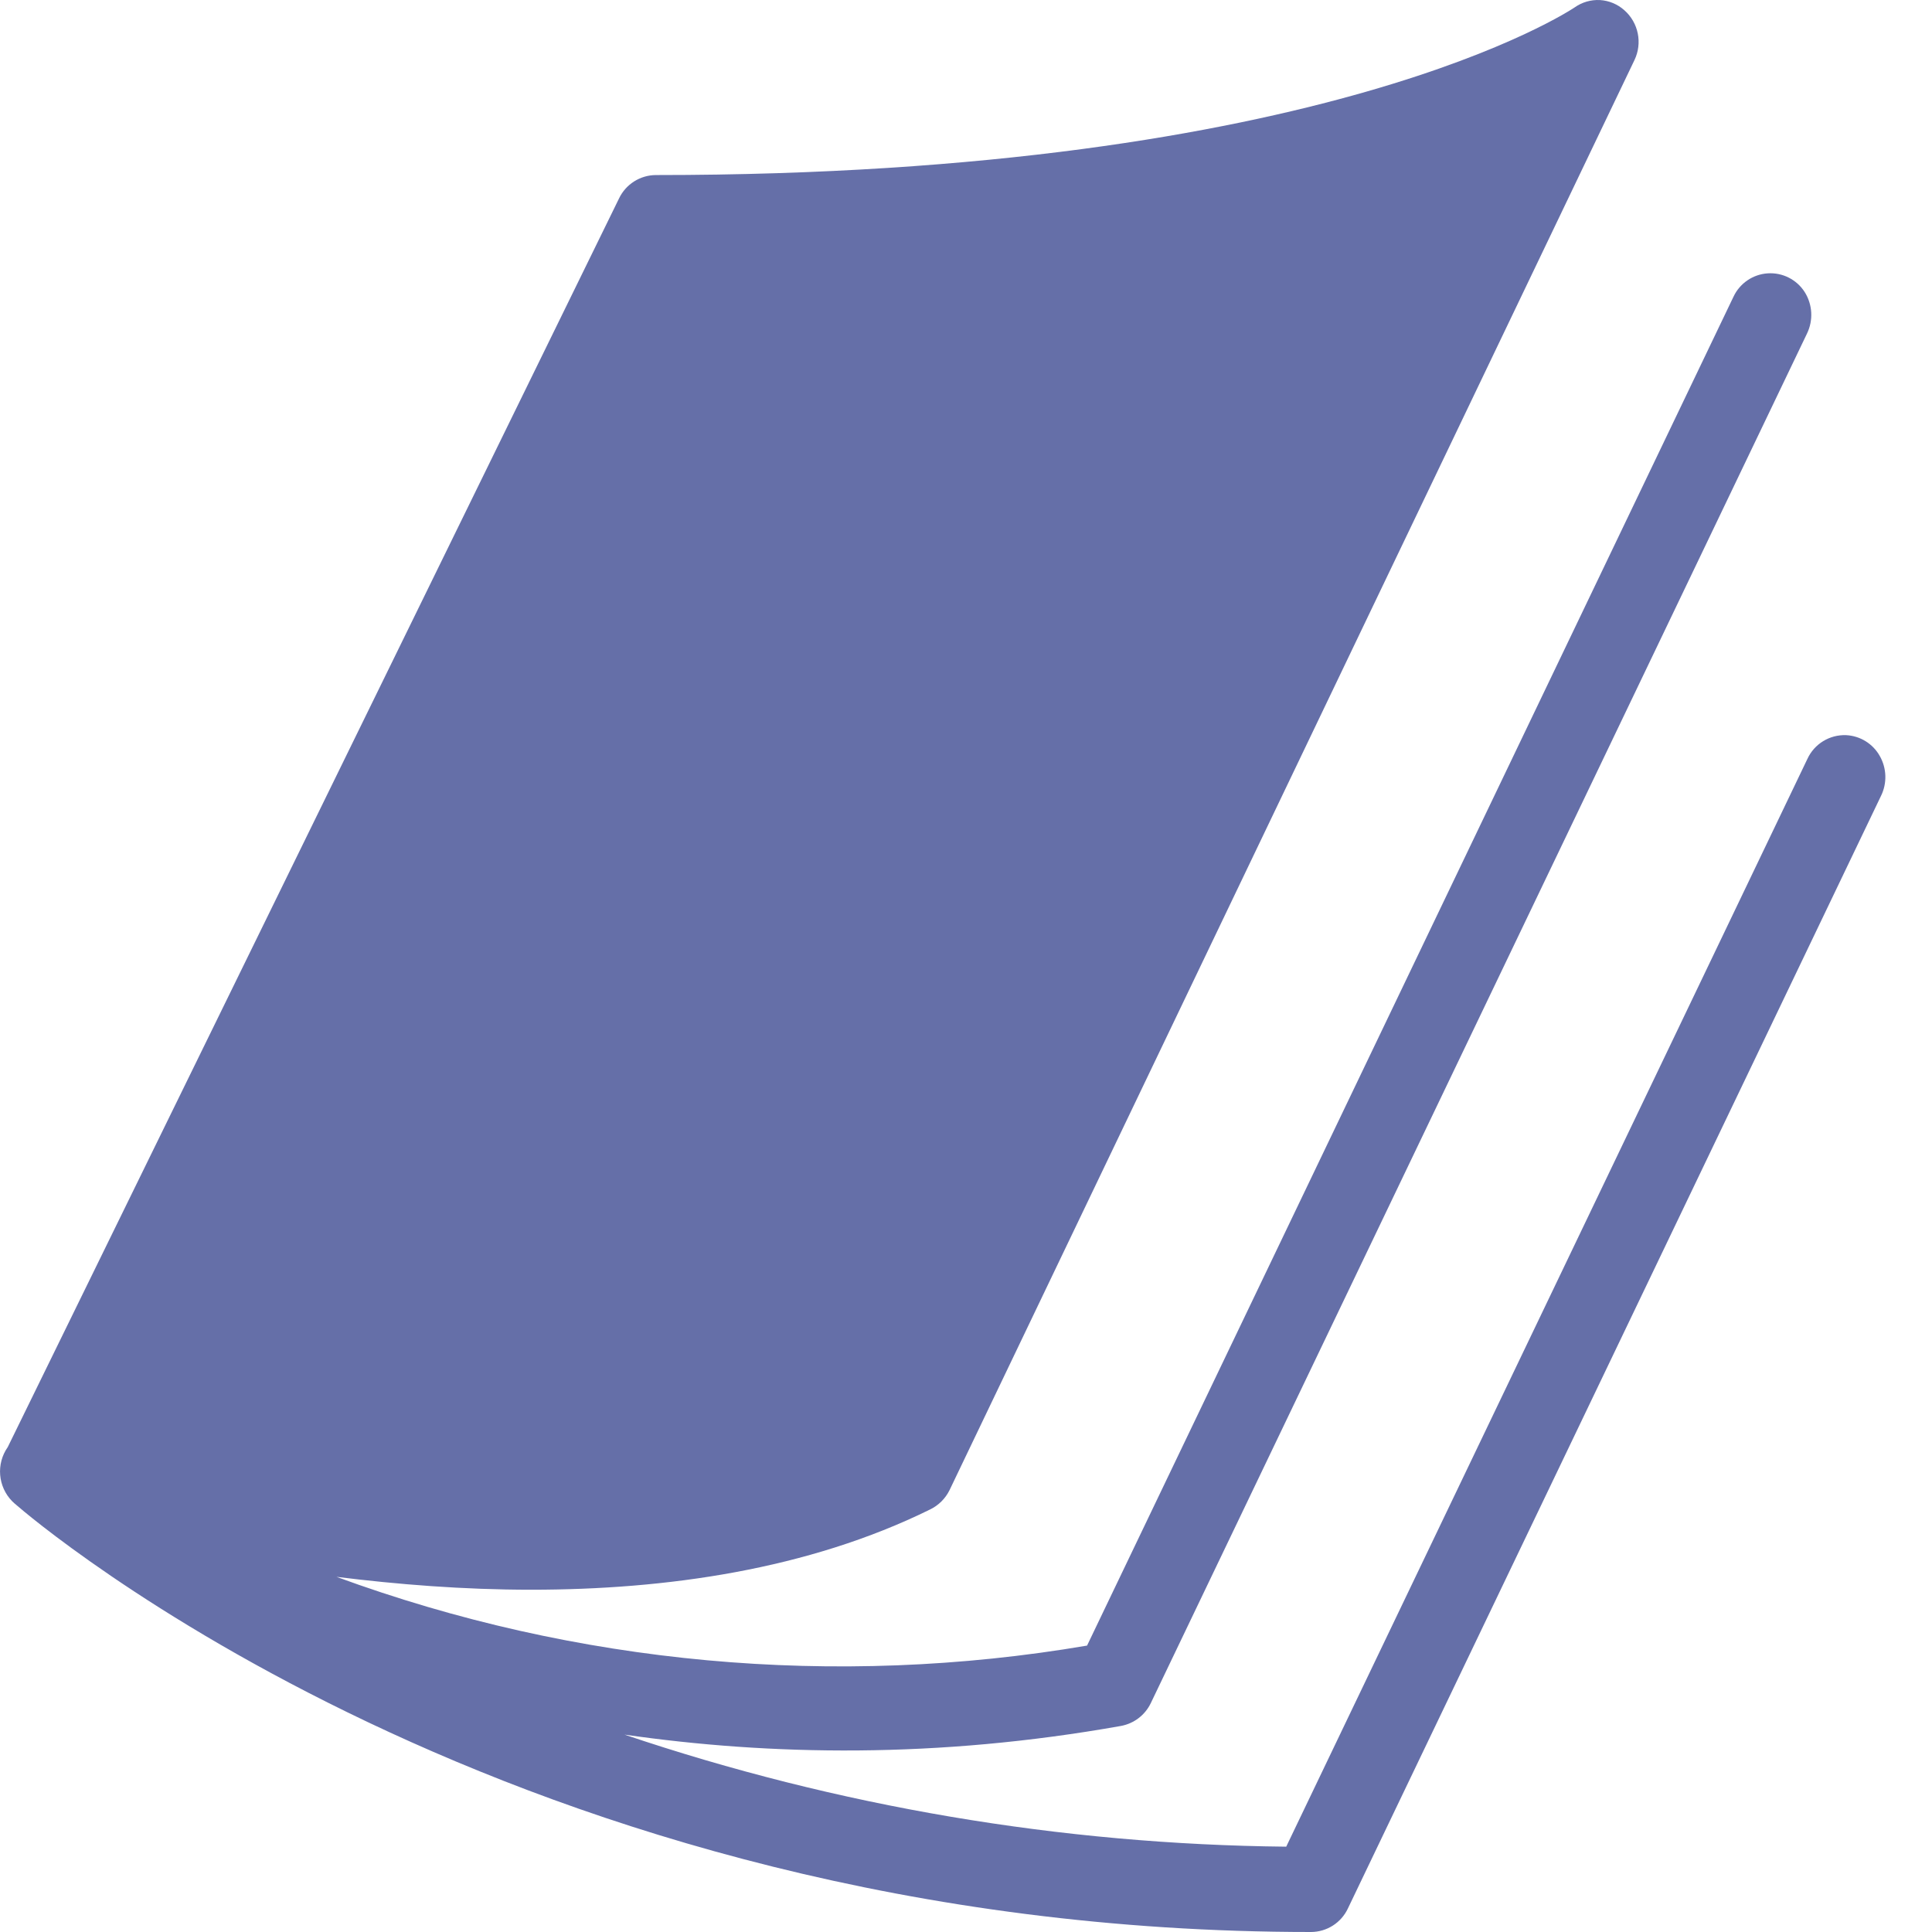
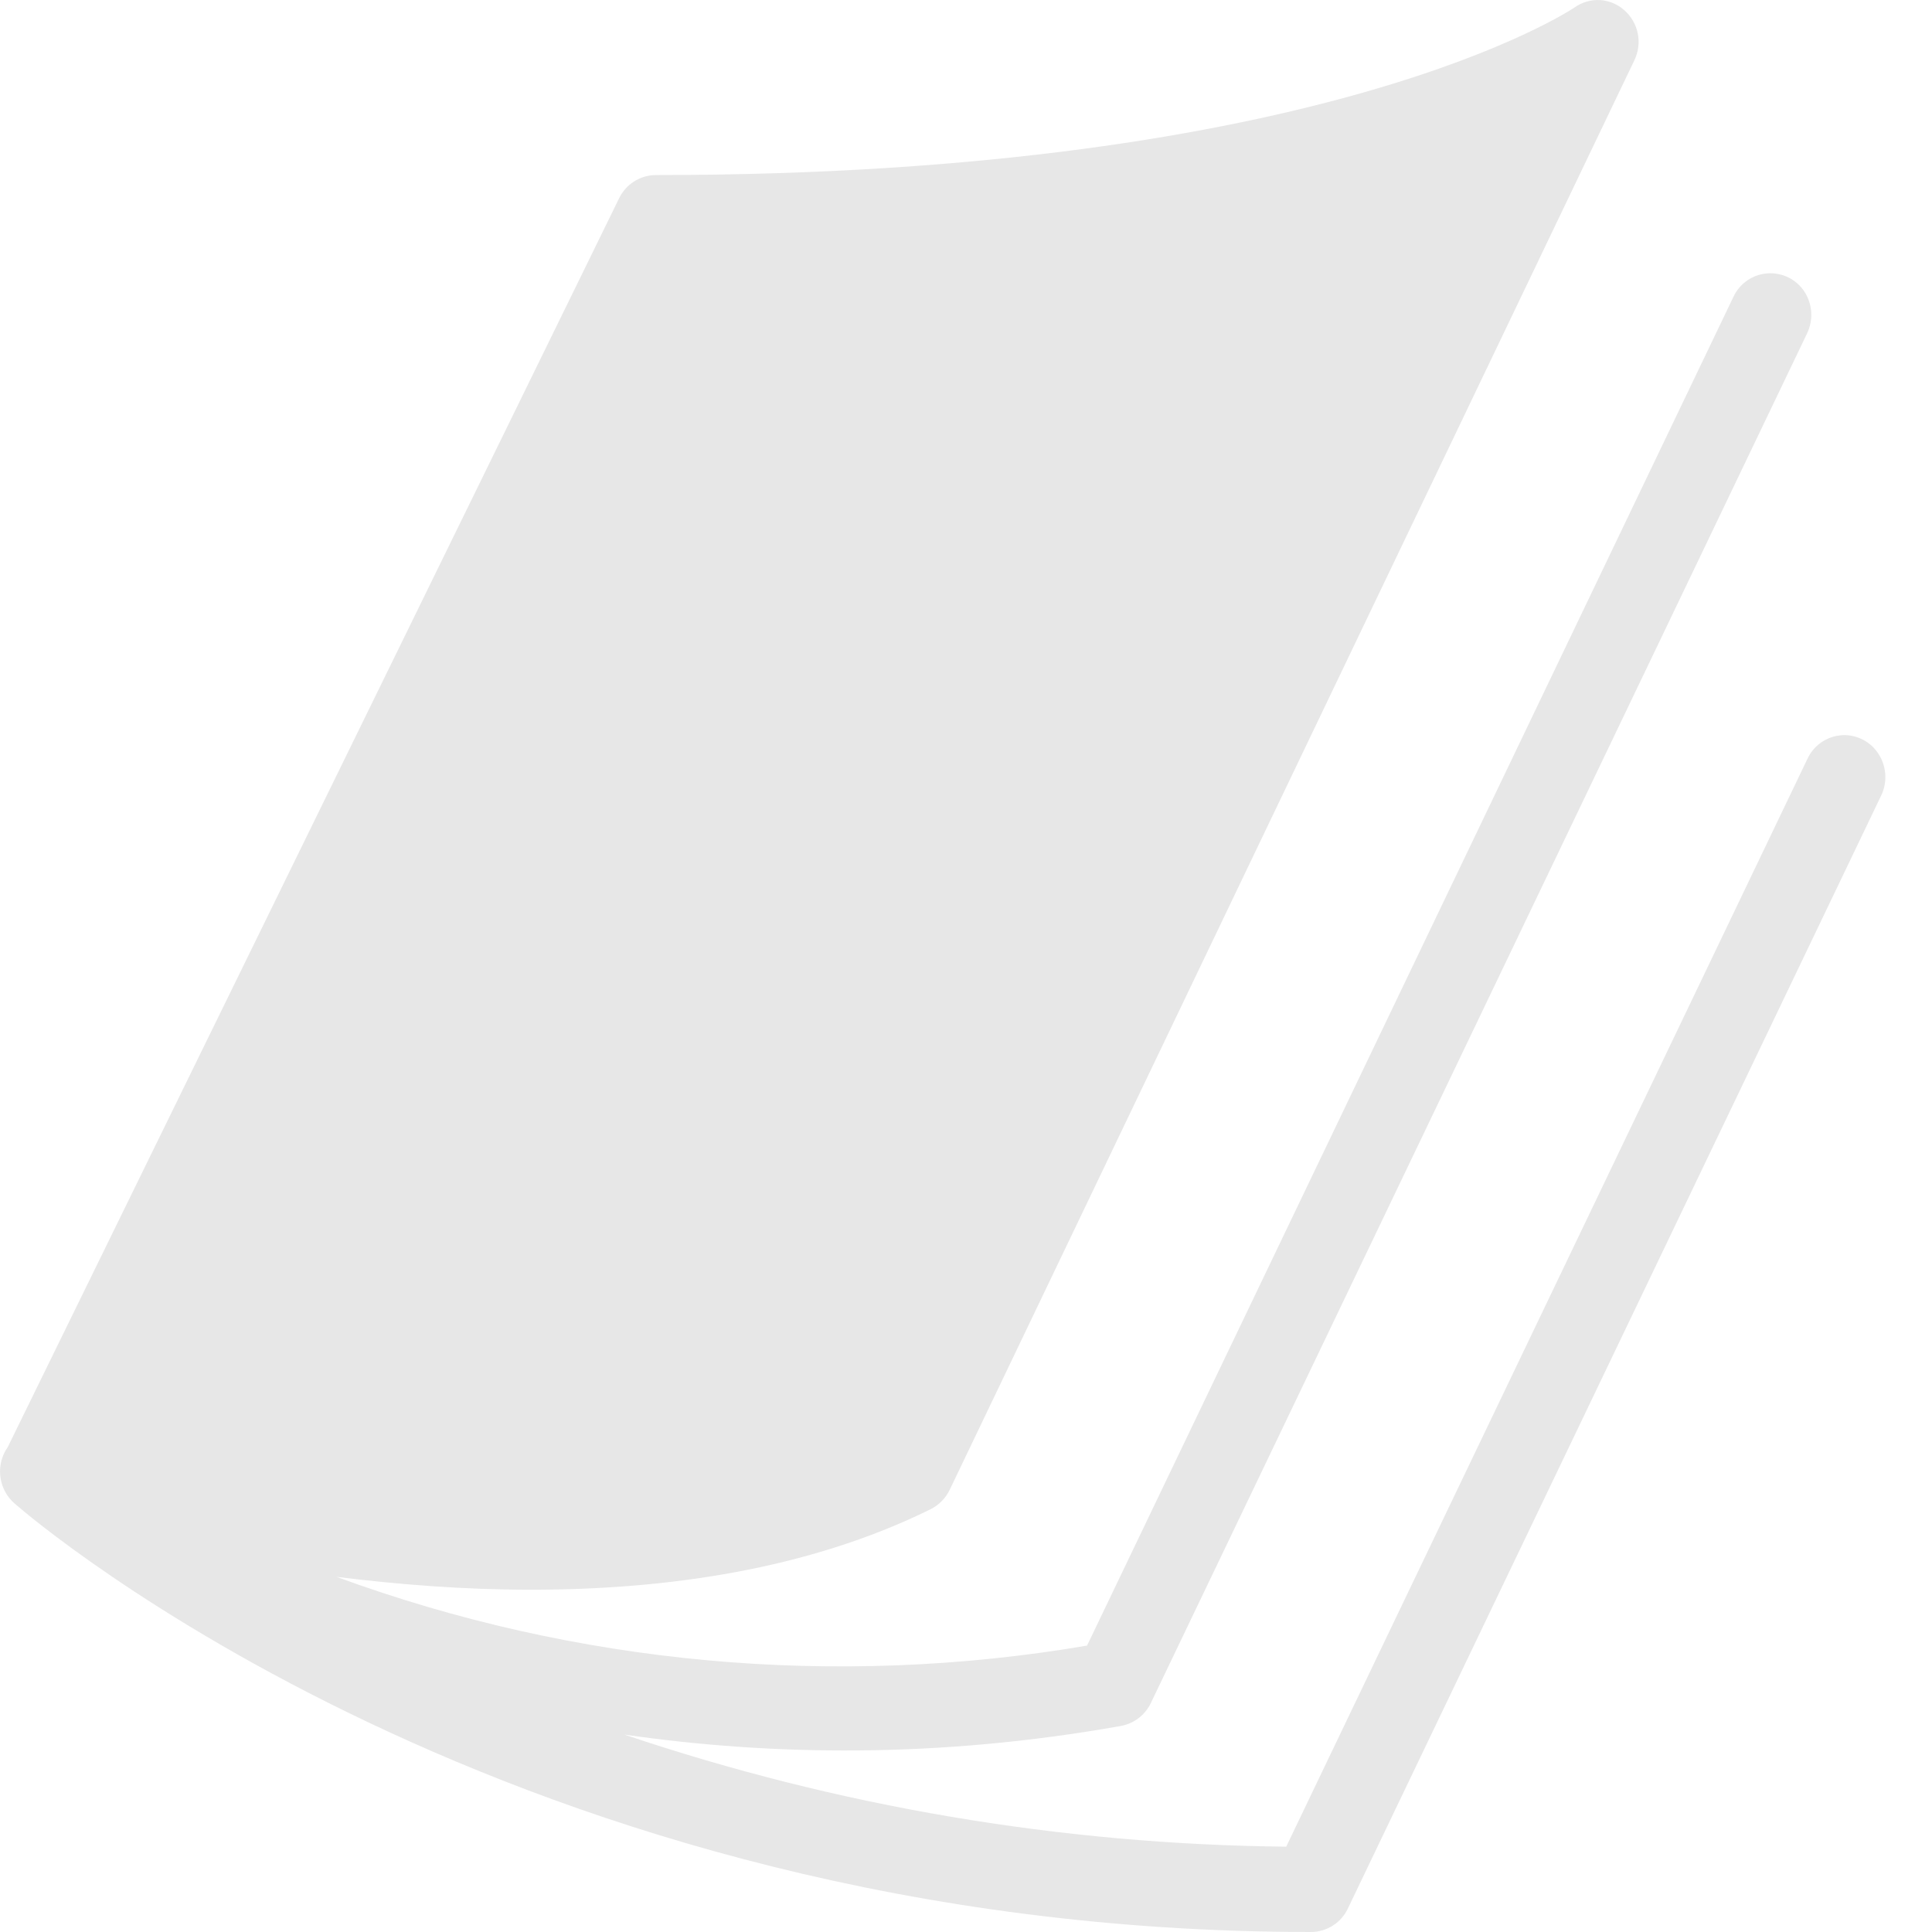
- <svg xmlns="http://www.w3.org/2000/svg" t="1737004824559" class="icon" viewBox="0 0 1024 1024" version="1.1" p-id="18987" width="2048" height="2048">
-   <path d="M848.033 0.029a21.333 21.333 0 0 0-13.482 3.925c-1.365 0.853-131.58 88.829-486.984 88.829a21.759 21.759 0 0 0-19.455 12.373L4.11 766.983a22.527 22.527 0 0 0 2.389 28.757l1.195 1.109a10.24 10.24 0 0 0 1.109 0.939C14.862 803.078 271.111 1024 694.864 1024a21.674 21.674 0 0 0 19.541-12.458l282.531-589.637a22.613 22.613 0 0 0-0.683-21.333 21.674 21.674 0 0 0-17.749-10.922 21.674 21.674 0 0 0-20.565 12.629L681.723 978.775a1133.195 1133.195 0 0 1-350.71-59.39c77.054 11.093 165.371 12.8 263.161-4.608a21.93 21.93 0 0 0 15.786-12.117l347.723-725.739a22.698 22.698 0 0 0-1.195-22.186 21.589 21.589 0 0 0-37.716 2.56l-342.604 714.902a776.853 776.853 0 0 1-397.813-36.436c32.255 4.011 67.07 6.826 103.165 6.826 71.251 0 146.599-10.581 211.535-42.58a22.357 22.357 0 0 0 10.24-10.24L866.294 31.857a22.357 22.357 0 0 0-5.376-26.453A21.333 21.333 0 0 0 848.033 0.029z" fill-opacity=".65" p-id="18988" fill="#13227a" />
+ <svg xmlns="http://www.w3.org/2000/svg" t="1737005847611" class="icon" viewBox="0 0 1024 1024" version="1.1" p-id="3466" width="2048" height="2048">
+   <path d="M848.033 0.029a21.333 21.333 0 0 0-13.482 3.925c-1.365 0.853-131.58 88.829-486.984 88.829a21.759 21.759 0 0 0-19.455 12.373L4.11 766.983a22.527 22.527 0 0 0 2.389 28.757l1.195 1.109a10.24 10.24 0 0 0 1.109 0.939C14.862 803.078 271.111 1024 694.864 1024a21.674 21.674 0 0 0 19.541-12.458l282.531-589.637a22.613 22.613 0 0 0-0.683-21.333 21.674 21.674 0 0 0-17.749-10.922 21.674 21.674 0 0 0-20.565 12.629L681.723 978.775a1133.195 1133.195 0 0 1-350.71-59.39c77.054 11.093 165.371 12.8 263.161-4.608a21.93 21.93 0 0 0 15.786-12.117l347.723-725.739a22.698 22.698 0 0 0-1.195-22.186 21.589 21.589 0 0 0-37.716 2.56l-342.604 714.902a776.853 776.853 0 0 1-397.813-36.436c32.255 4.011 67.07 6.826 103.165 6.826 71.251 0 146.599-10.581 211.535-42.58a22.357 22.357 0 0 0 10.24-10.24L866.294 31.857a22.357 22.357 0 0 0-5.376-26.453A21.333 21.333 0 0 0 848.033 0.029z" fill-opacity=".65" p-id="3467" fill="#dbdbdb" />
</svg>
